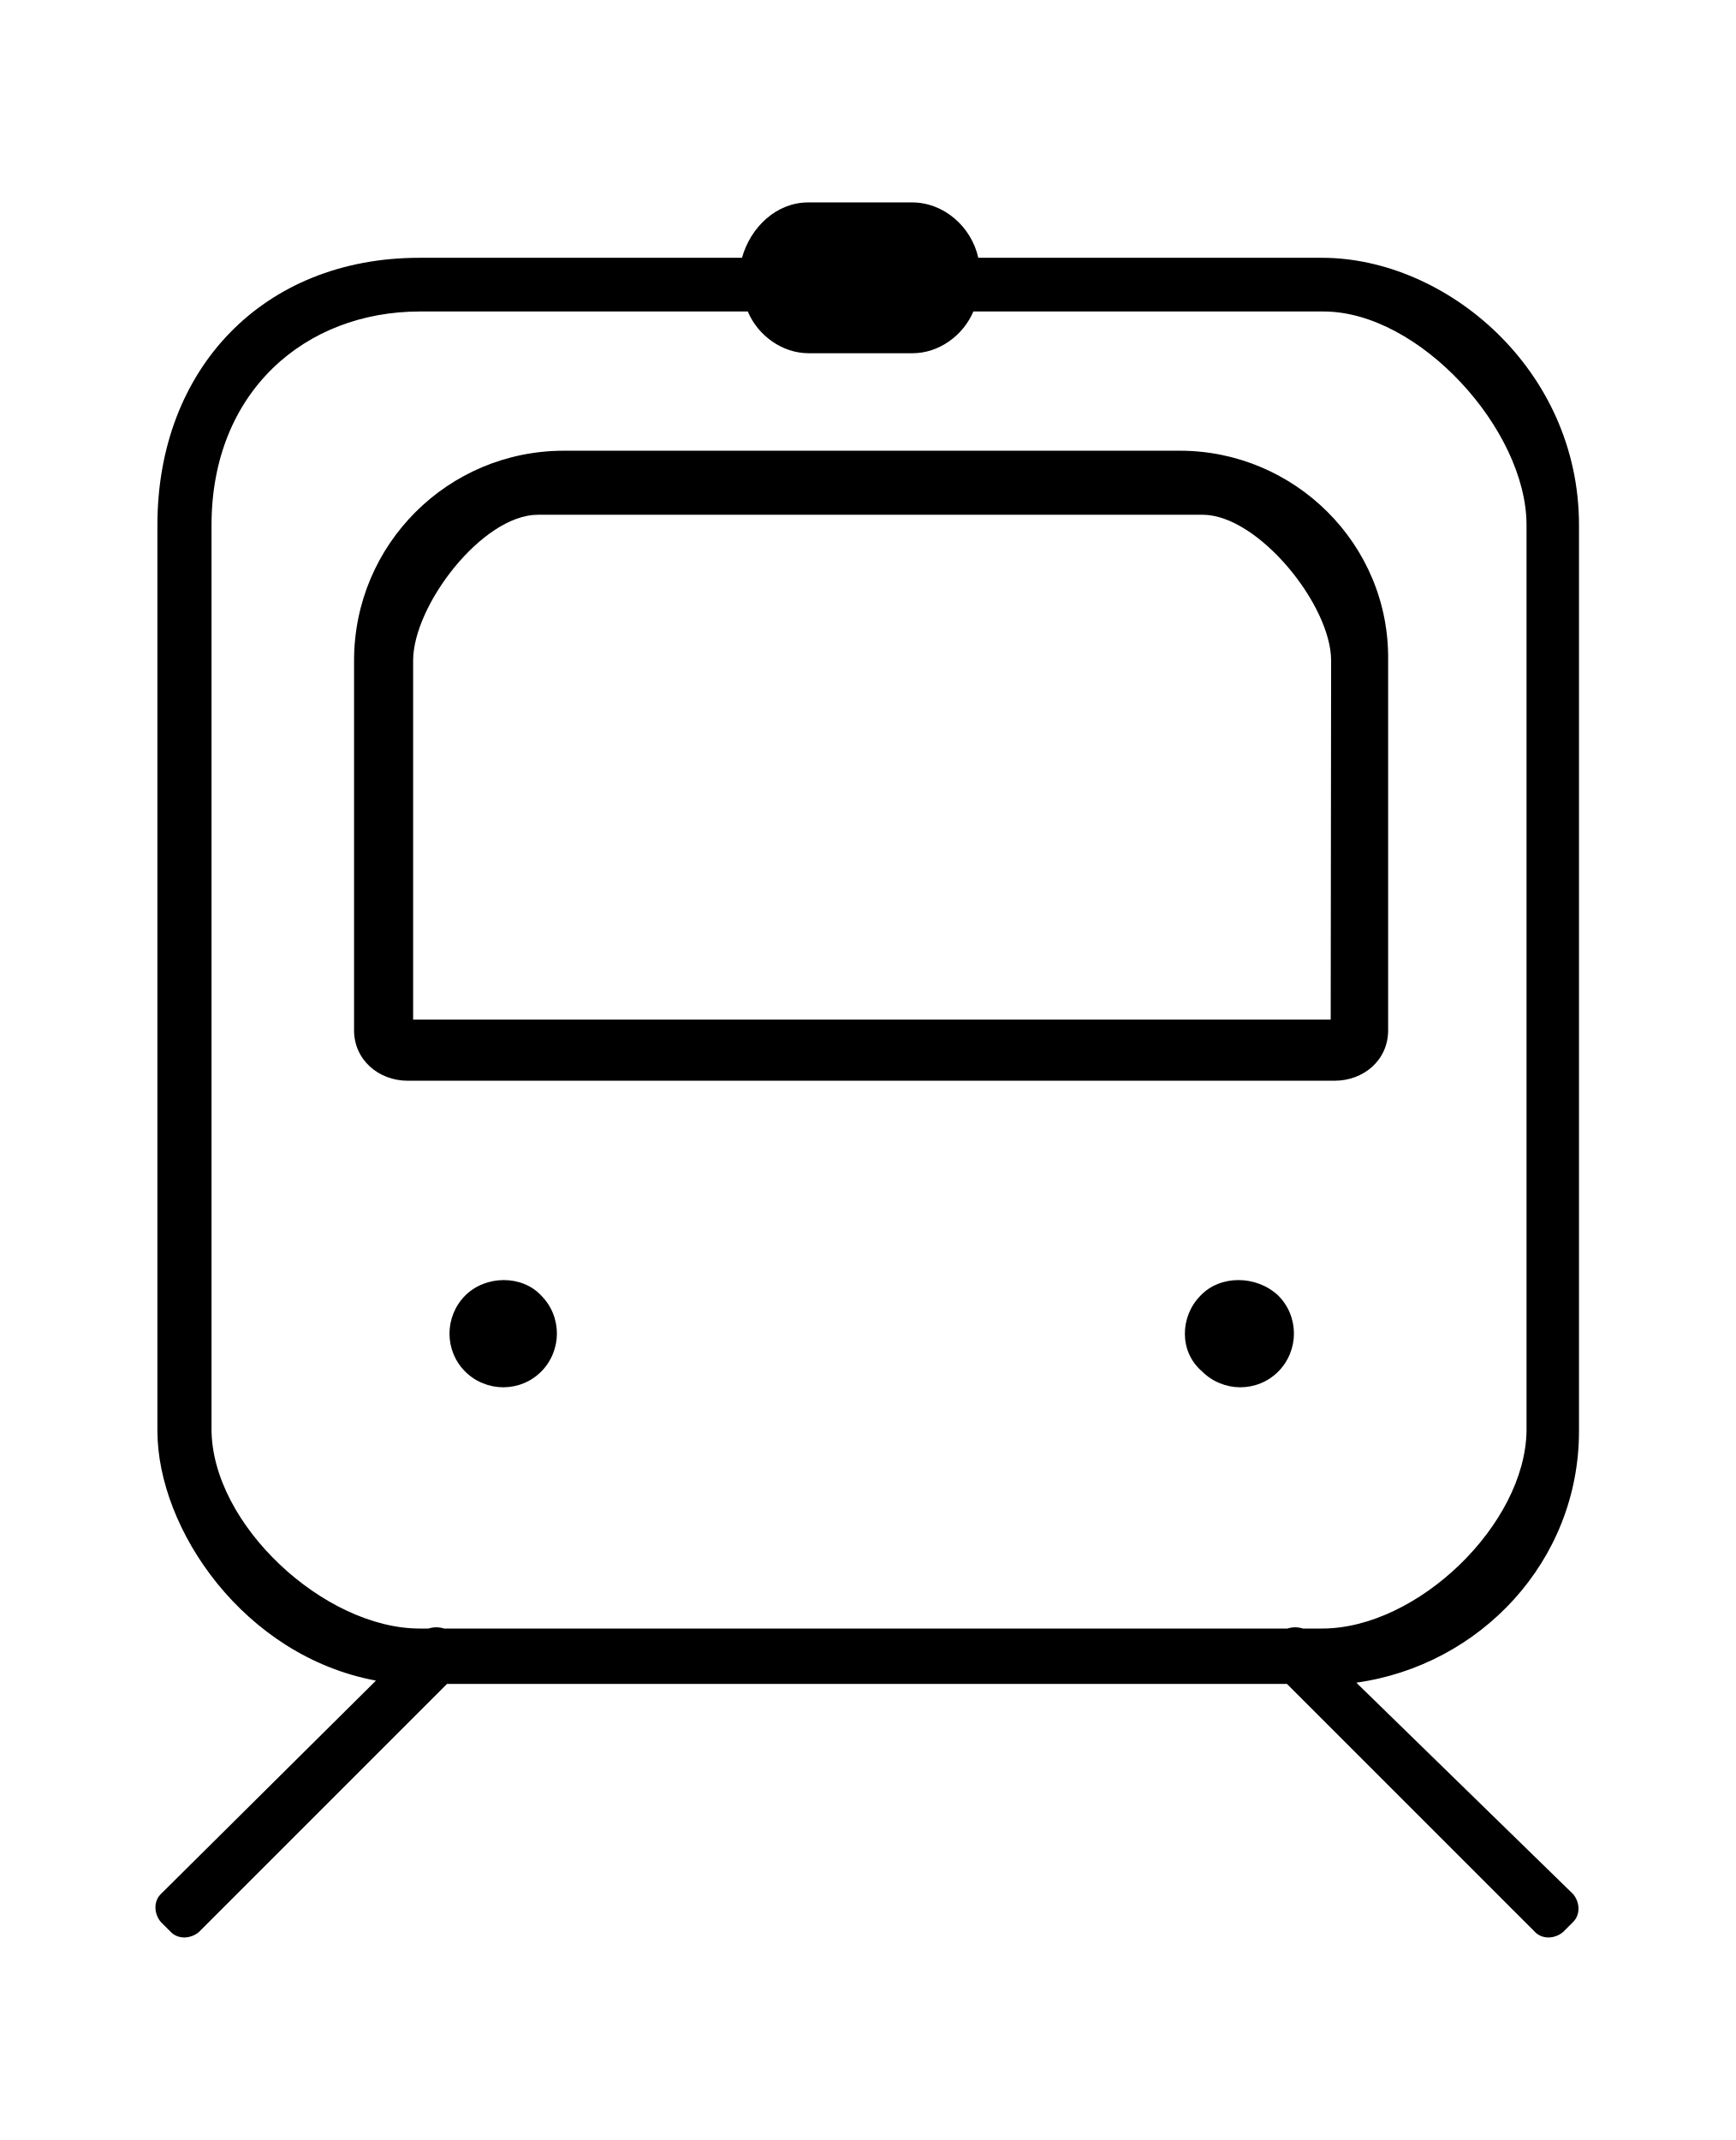
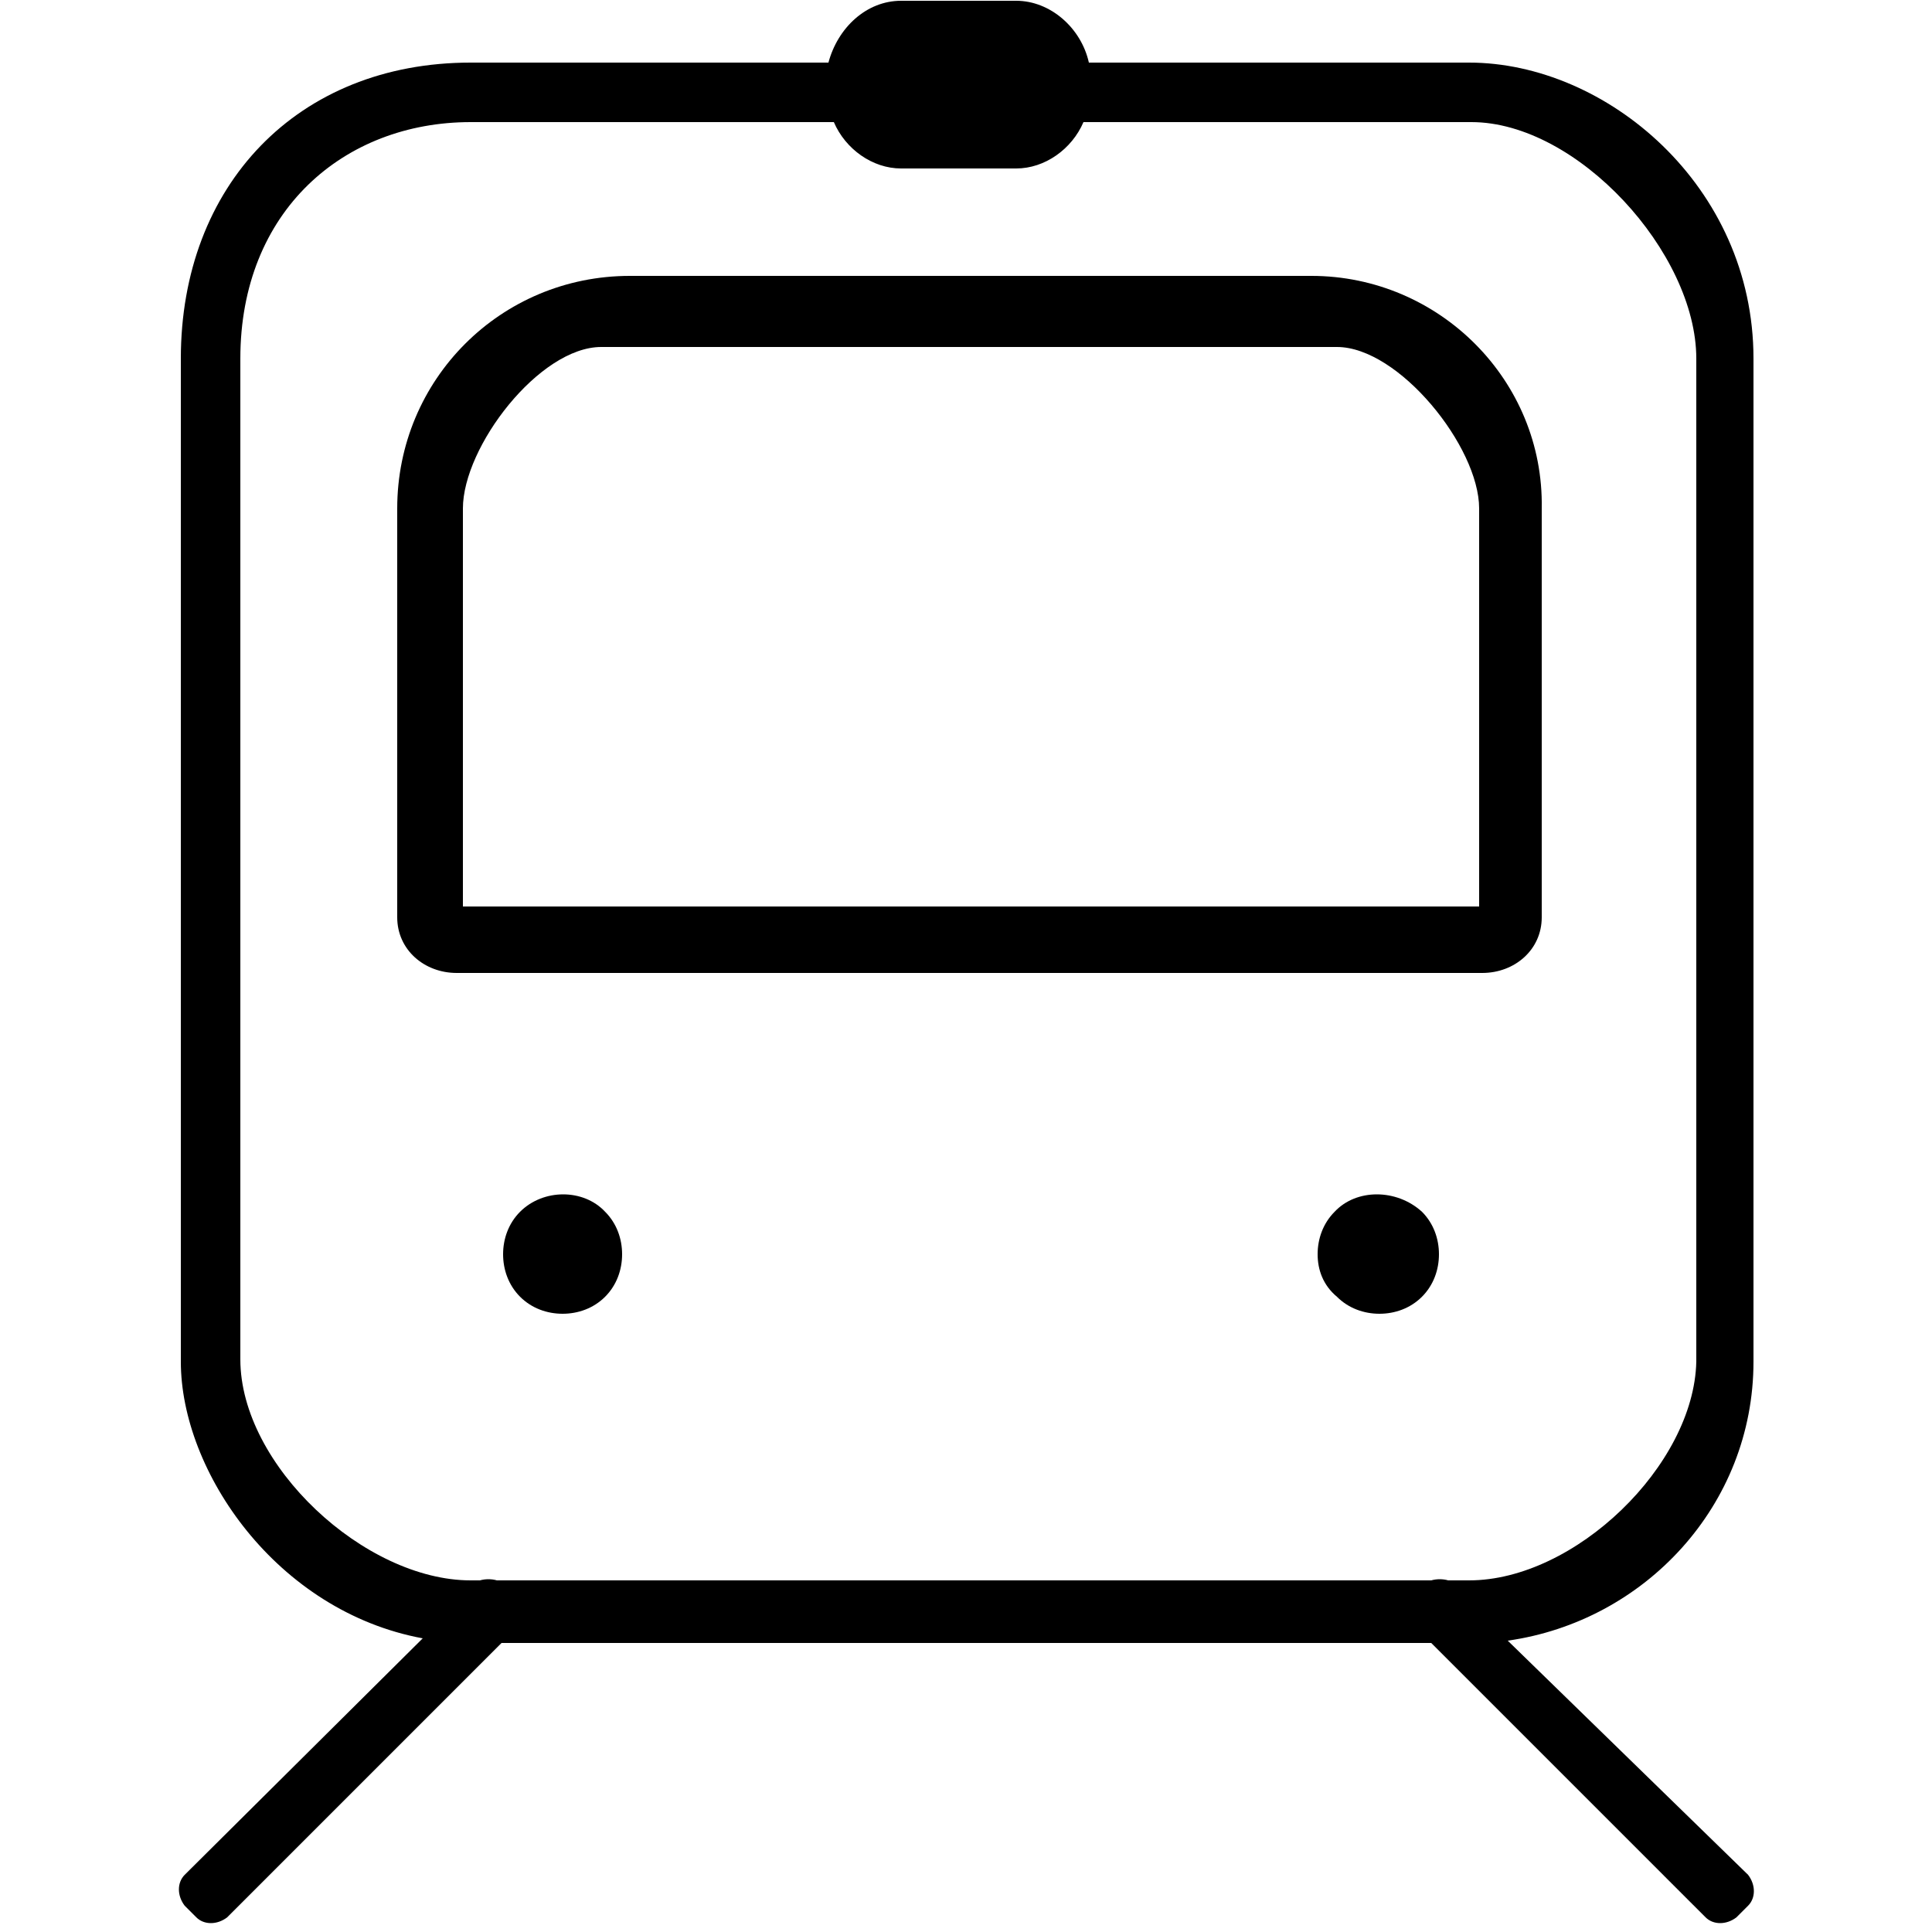
- <svg xmlns="http://www.w3.org/2000/svg" version="1.1" class="dibsvg-svg dibsvg-commuter-train" viewBox="0 0 420 518">
-   <path d="M112.6,313.6c-2.5,2.5-3.8,5.9-3.8,9.2c0,3.4,1.3,6.7,3.8,9.2c2.5,2.5,5.9,3.8,9.2,3.8             c3.4,0,6.7-1.3,9.2-3.8s3.8-5.9,3.8-9.2c0-3.4-1.3-6.7-3.8-9.2C126.4,308.6,117.6,308.6,112.6,313.6z" />
-   <path d="M290.6,313.6c-2.5,2.5-3.8,5.9-3.8,9.2c0,3.4,1.3,6.7,4.2,9.2c2.5,2.5,5.9,3.8,9.2,3.8             c3.4,0,6.7-1.3,9.2-3.8s3.8-5.9,3.8-9.2c0-3.4-1.3-6.7-3.8-9.2C304.1,308.6,295.3,308.6,290.6,313.6z" />
-   <path d="M382.2,346.4V127.1c0-37.8-32.3-64.7-62.2-64.7h-83.2c-1.7-7.6-8.4-13.4-16-13.4h-25.2             c-7.6,0-13.9,5.9-16,13.4h-78.1c-37.8,0-63.4,26.9-63.4,64.7v219.2c0,23.9,21,54.6,52.9,60.5l-52.1,51.7c-1.7,1.7-1.7,4.6,0,6.7             l2.5,2.5c1.7,1.7,4.6,1.7,6.7,0l60.1-60.1h203.3l60.1,60.1c1.7,1.7,4.6,1.7,6.7,0l2.5-2.5c1.7-1.7,1.7-4.6,0-6.7l-52.5-51.2             C358.3,403.1,382.2,377.9,382.2,346.4z M320,394.2h-4.6c-1.3-0.4-2.5-0.4-3.8,0H107.5c-1.3-0.4-2.5-0.4-3.8,0h-2.1             c-23.1,0-50.4-25.2-50.4-48.3V127.1c0-32.3,22.7-51.7,50.4-51.7H181c2.5,5.9,8.4,10.1,14.7,10.1h25.2c6.3,0,12.2-4.2,14.7-10.1             h84.8c23.1,0,49.1,28.6,49.1,51.7v219.2C369.2,369,343.1,394.2,320,394.2z" />
-   <path d="M285.6,109.1H136.5c-28.1,0-50.8,22.7-50.8,50.8v89.5c0,7.1,5.9,12.2,13,12.2H323c7.1,0,13-5,13-12.2v-89.5             C336.4,131.7,313.3,109.1,285.6,109.1z M322.1,246.8H100v-86.9c0-13.4,16.8-35.3,30.2-35.3h160.9c13.4,0,31.1,21.8,31.1,35.3             L322.1,246.8L322.1,246.8z" />
+ <svg xmlns="http://www.w3.org/2000/svg" version="1.1" class="dibsvg-svg dibsvg-commuter-train" viewBox="0 0 250 250">
+   <g>
+     <path d="M67.3,156.8c-1.5,1.5-2.2,3.5-2.2,5.5c0,2,0.7,4,2.2,5.5c1.5,1.5,3.5,2.2,5.5,2.2s4-0.7,5.5-2.2c1.5-1.5,2.2-3.5,2.2-5.5   s-0.7-4-2.2-5.5C75.5,153.8,70.3,153.8,67.3,156.8z" />
+     <path d="M172.7,156.8c-1.5,1.5-2.2,3.5-2.2,5.5c0,2,0.7,4,2.5,5.5c1.5,1.5,3.5,2.2,5.5,2.2c2,0,4-0.7,5.5-2.2   c1.5-1.5,2.2-3.5,2.2-5.5s-0.7-4-2.2-5.5C180.7,153.8,175.5,153.8,172.7,156.8z" />
+     <path d="M226.9,176.2V46.4c0-22.4-19.1-38.3-36.8-38.3h-49.2c-1-4.5-5-8-9.4-8h-14.9c-4.5,0-8.2,3.5-9.4,8H60.9   c-22.4,0-37.5,15.9-37.5,38.3v129.8c0,14.2,12.4,32.3,31.3,35.8l-30.8,30.6c-1,1-1,2.7,0,4l1.5,1.5c1,1,2.7,1,4,0l35.5-35.5h120.3   l35.5,35.5c1,1,2.7,1,4,0l1.5-1.5c1-1,1-2.7,0-4l-31.1-30.3C212.8,209.8,226.9,194.8,226.9,176.2z M190.1,204.5h-2.7   c-0.7-0.2-1.5-0.2-2.2,0H64.3c-0.7-0.2-1.5-0.2-2.2,0h-1.2c-13.7,0-29.8-14.9-29.8-28.6V46.4c0-19.1,13.4-30.6,29.8-30.6h47   c1.5,3.5,5,6,8.7,6h14.9c3.7,0,7.2-2.5,8.7-6h50.2c13.7,0,29.1,16.9,29.1,30.6v129.8C219.2,189.6,203.8,204.5,190.1,204.5z" />
+     <path d="M169.7,35.7H81.5c-16.7,0-30.1,13.4-30.1,30.1v52.9c0,4.2,3.5,7.2,7.7,7.2h132.7c4.2,0,7.7-3,7.7-7.2V65.8   C199.8,49.2,186.2,35.7,169.7,35.7z M191.4,117.3H59.9V65.8c0-8,9.9-20.9,17.9-20.9H173c8,0,18.4,12.9,18.4,20.9L191.4,117.3   L191.4,117.3z" />
+   </g>
</svg>
